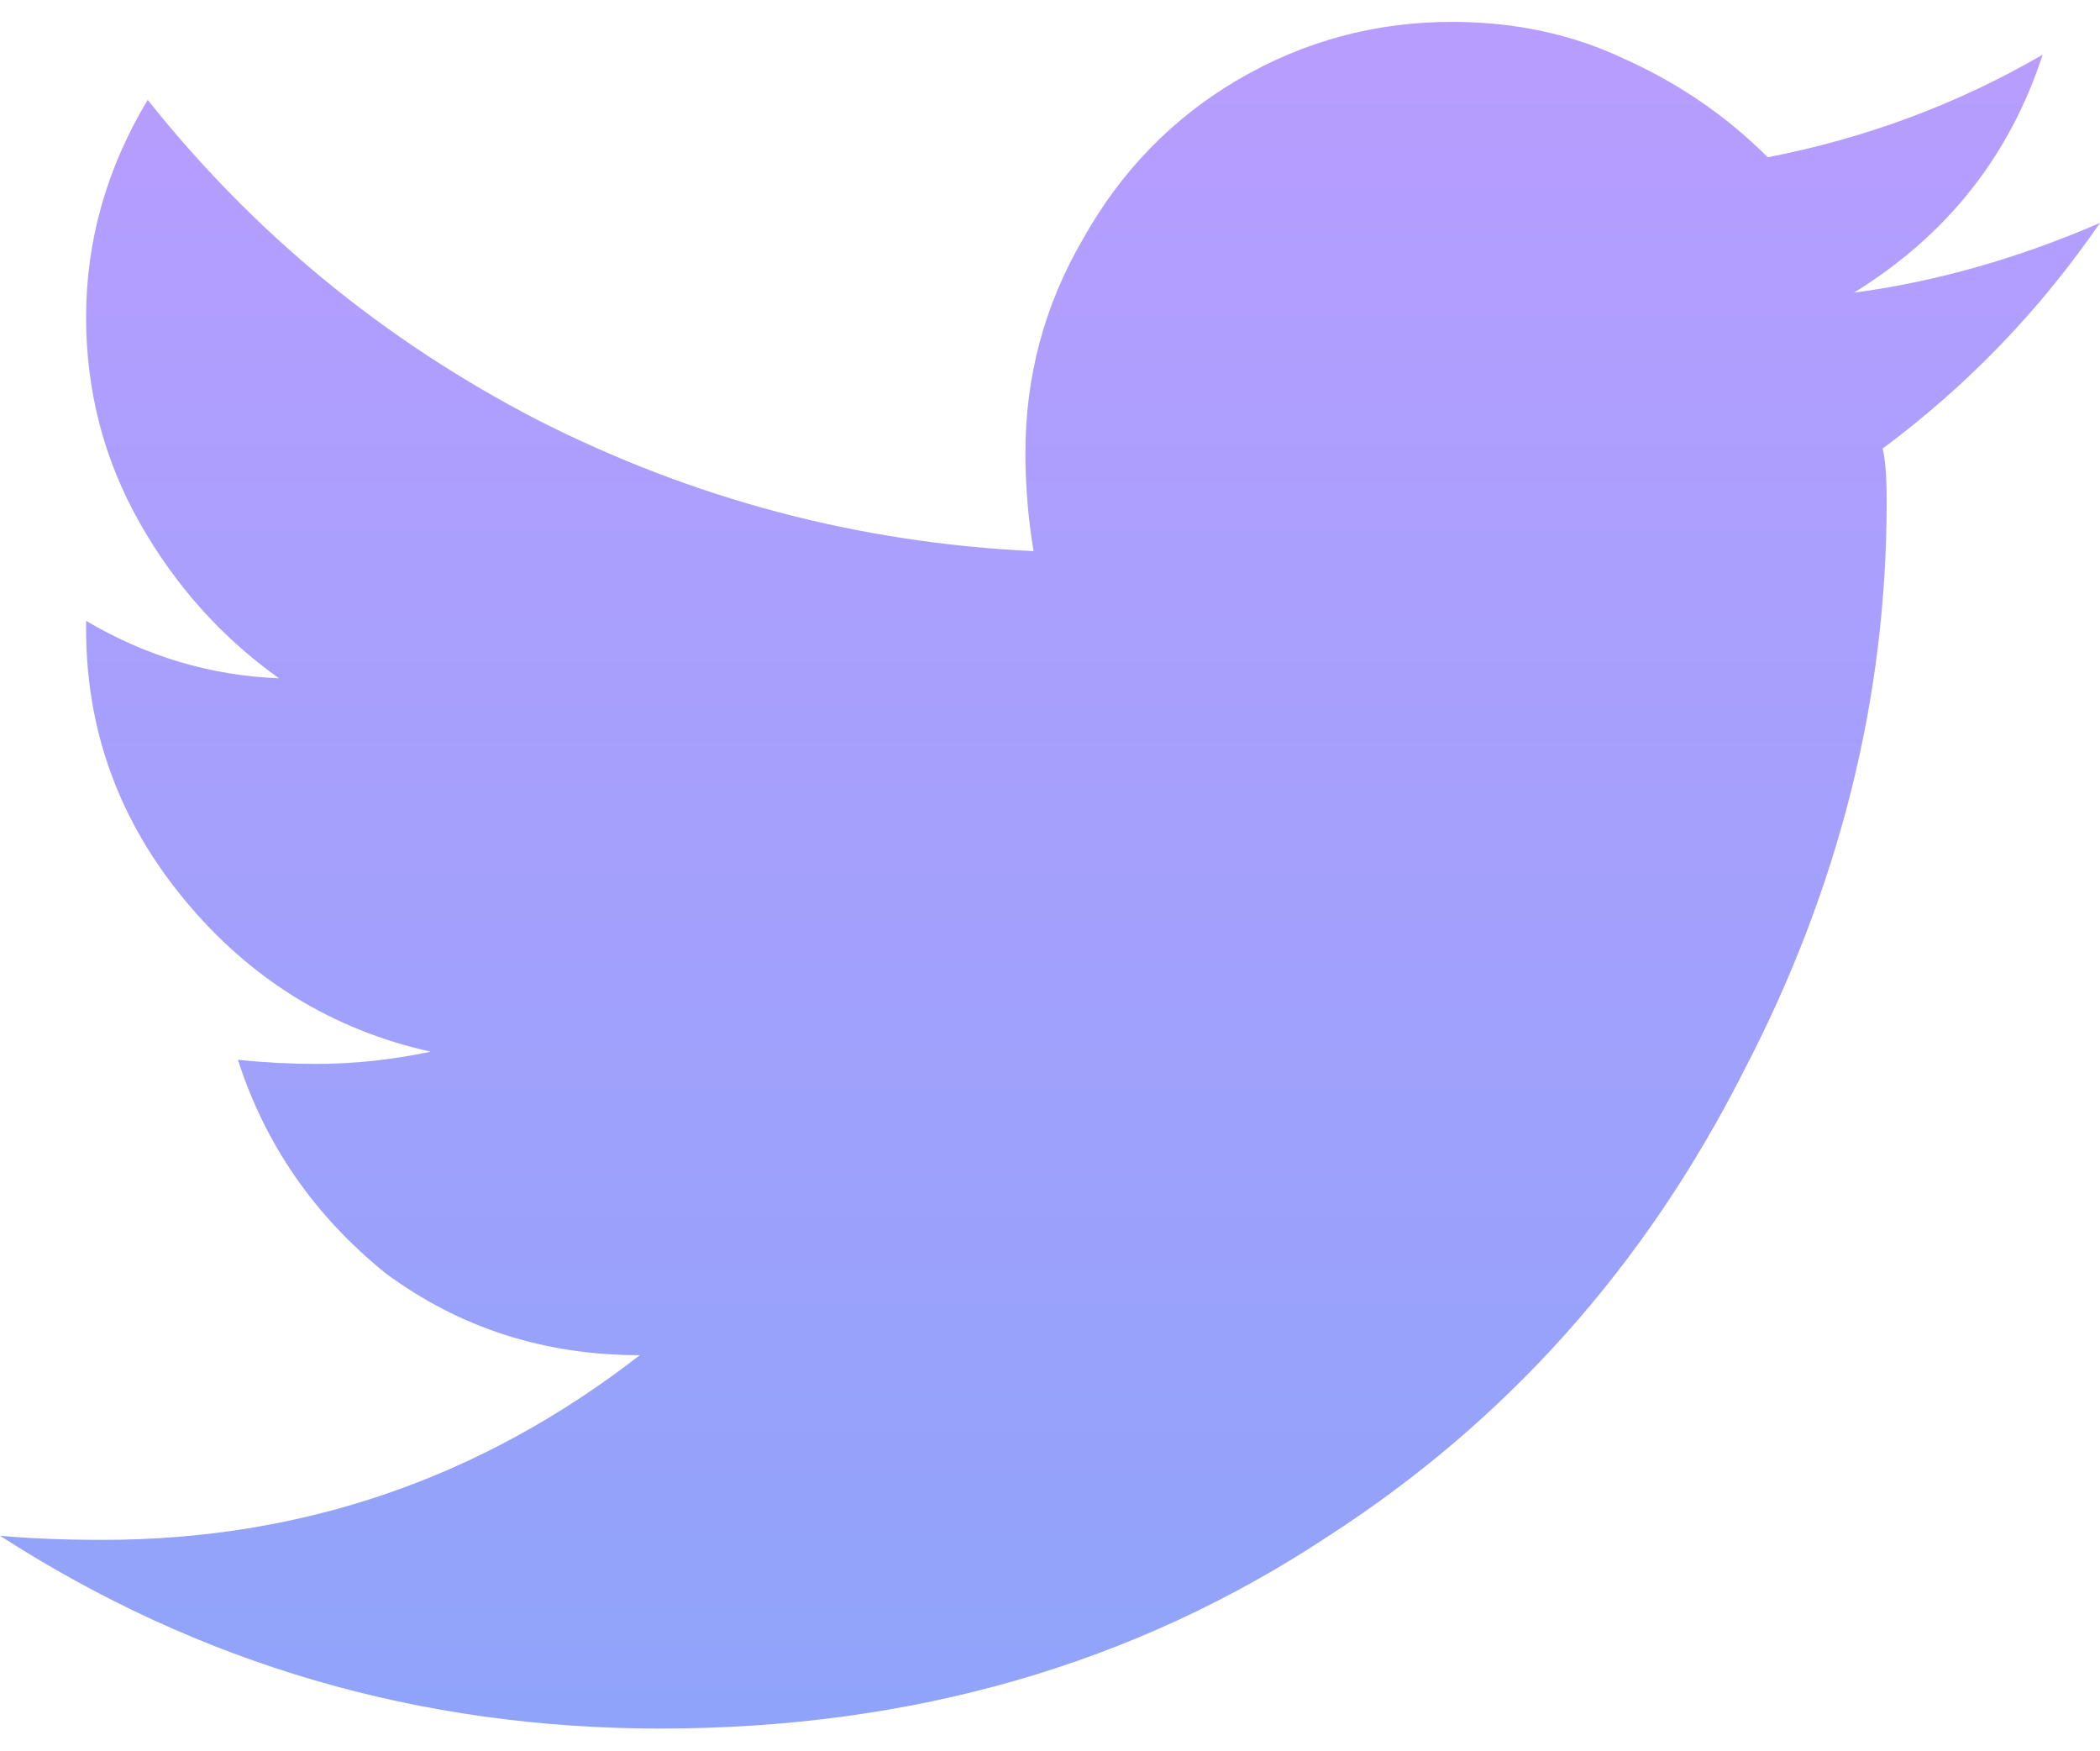
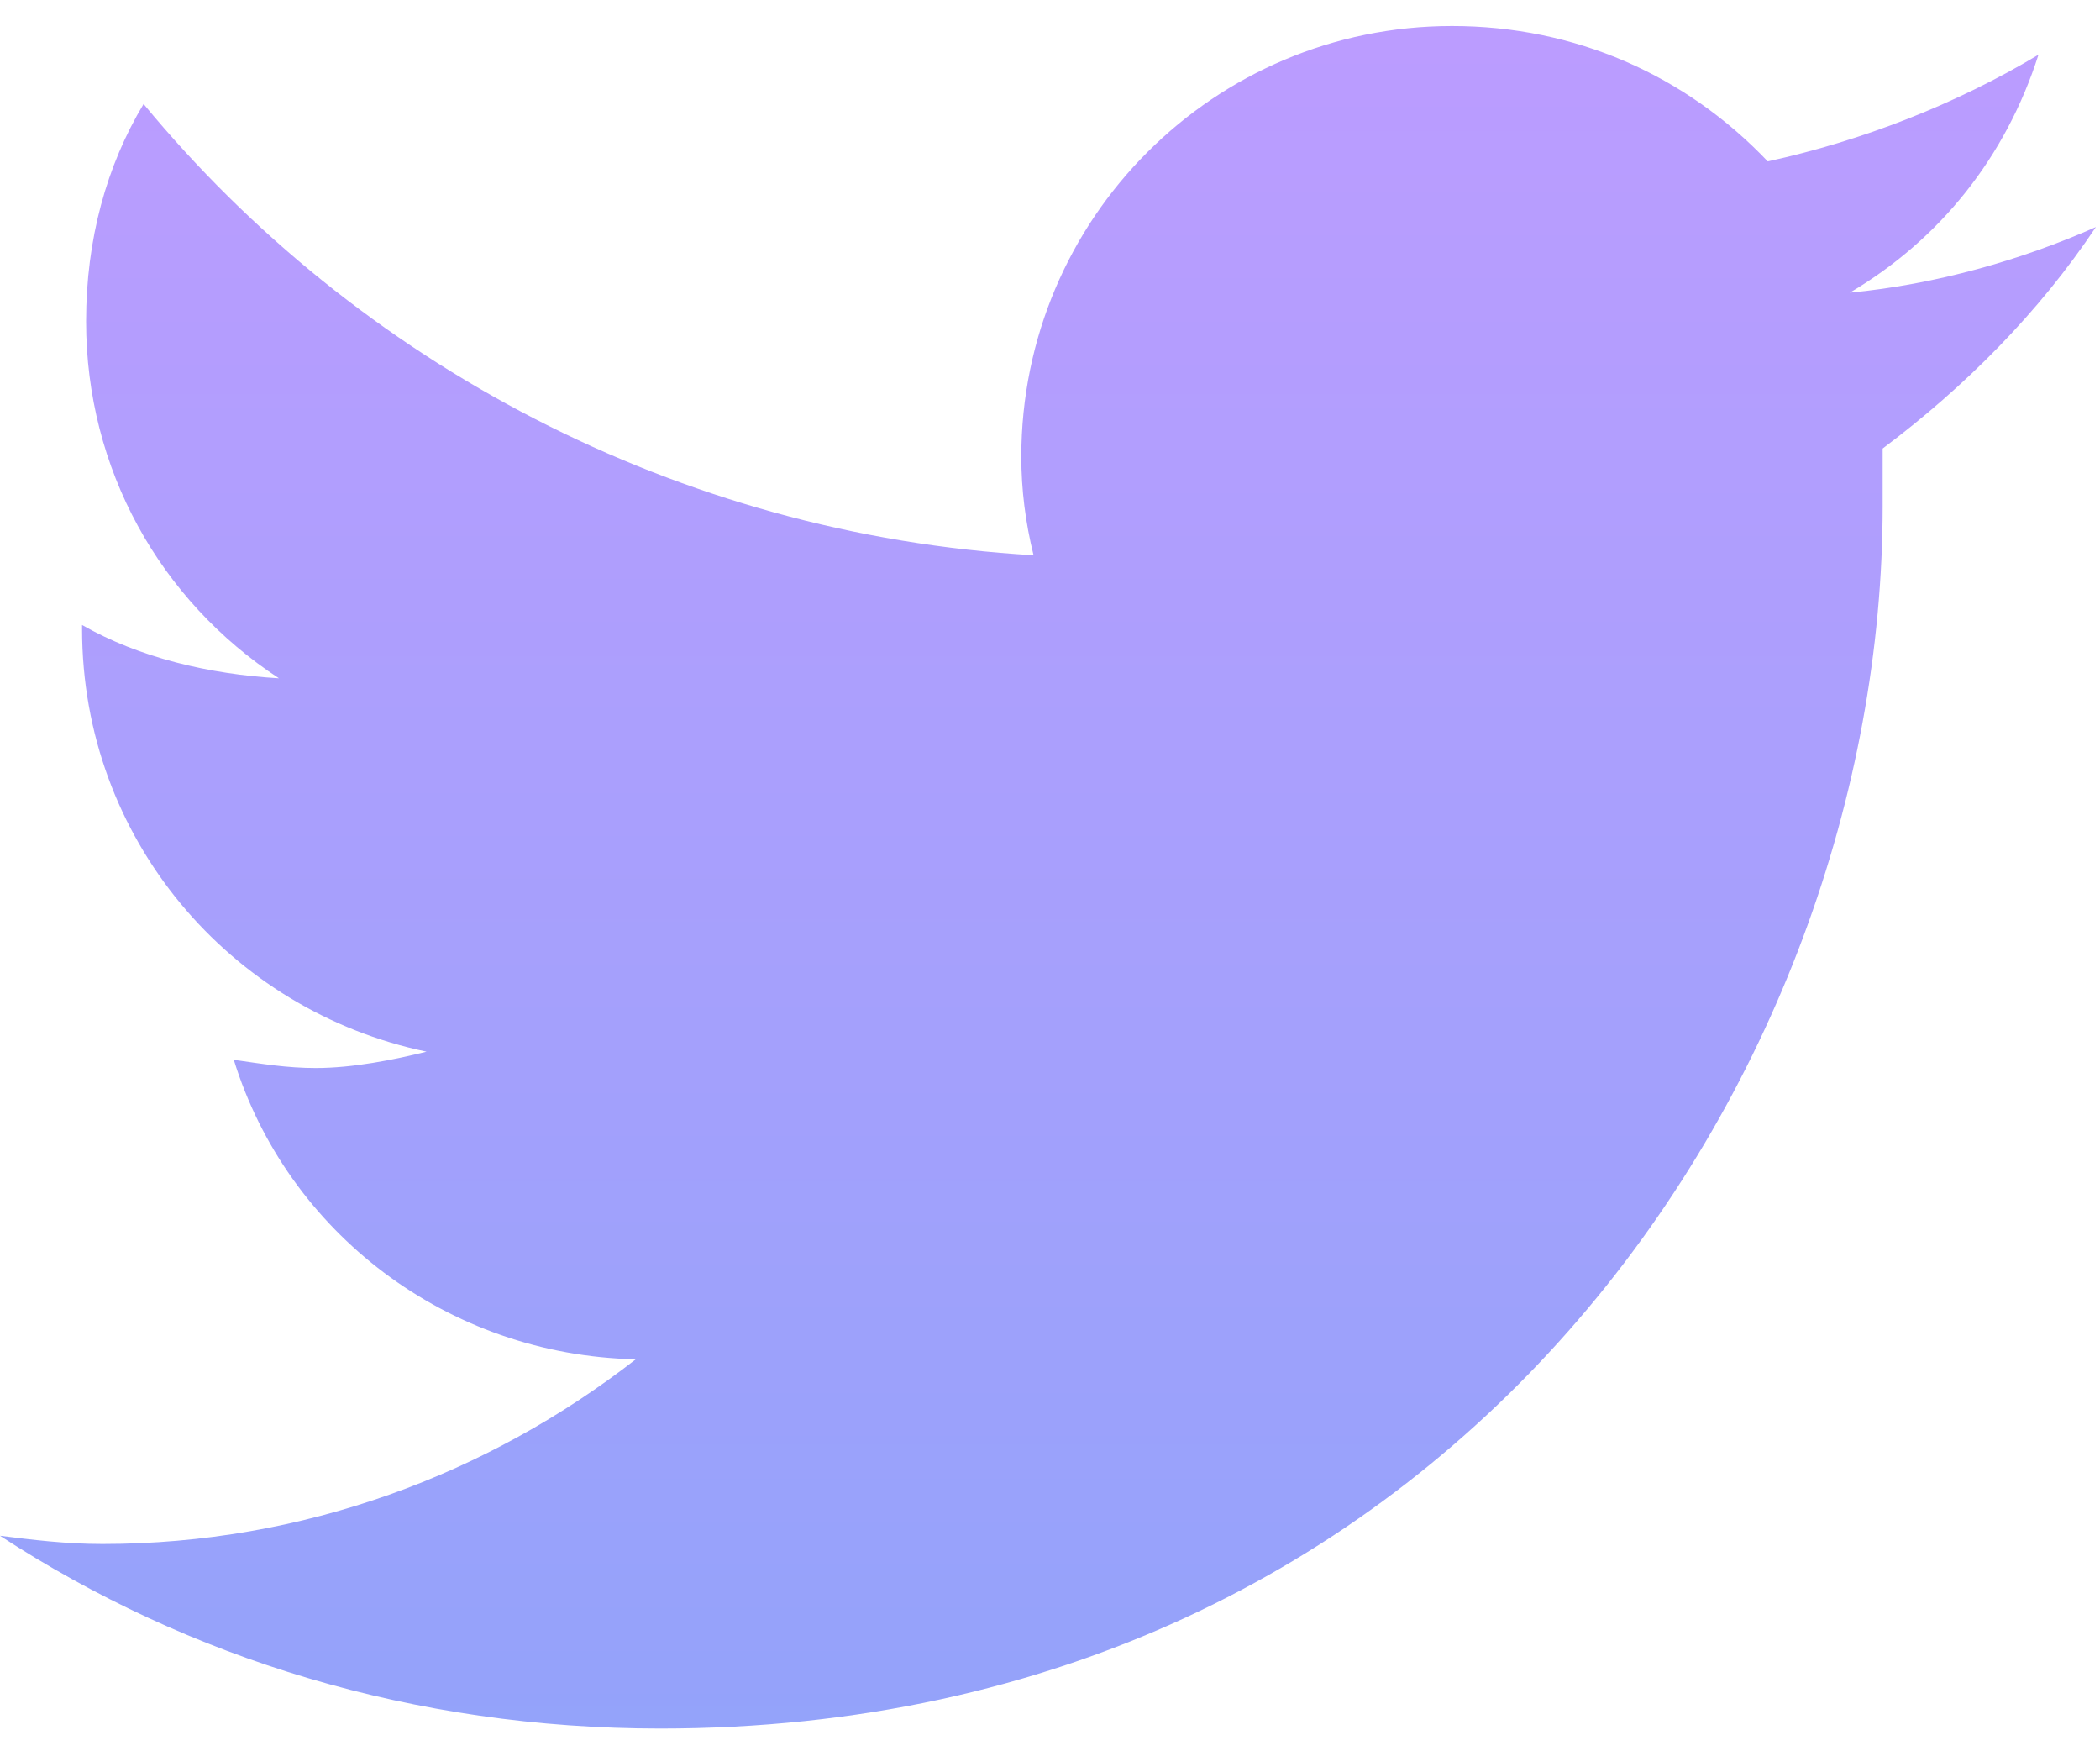
<svg xmlns="http://www.w3.org/2000/svg" width="24" height="20" viewBox="0 0 24 20" fill="none">
-   <path d="M21.516 5.125C21.547 5.25 21.562 5.453 21.562 5.734C21.562 7.984 21.016 10.156 19.922 12.25C18.797 14.469 17.219 16.234 15.188 17.547C12.969 19.016 10.422 19.75 7.547 19.75C4.797 19.75 2.281 19.016 0 17.547C0.344 17.578 0.734 17.594 1.172 17.594C3.453 17.594 5.5 16.891 7.312 15.484C6.219 15.484 5.25 15.172 4.406 14.547C3.594 13.891 3.031 13.078 2.719 12.109C3.031 12.141 3.328 12.156 3.609 12.156C4.047 12.156 4.484 12.109 4.922 12.016C3.797 11.766 2.859 11.188 2.109 10.281C1.359 9.375 0.984 8.344 0.984 7.188V7.094C1.672 7.5 2.406 7.719 3.188 7.75C2.531 7.281 2 6.688 1.594 5.969C1.188 5.25 0.984 4.469 0.984 3.625C0.984 2.75 1.219 1.922 1.688 1.141C2.906 2.672 4.391 3.891 6.141 4.797C7.922 5.703 9.812 6.203 11.812 6.297C11.75 5.922 11.719 5.547 11.719 5.172C11.719 4.297 11.938 3.484 12.375 2.734C12.812 1.953 13.406 1.344 14.156 0.906C14.906 0.469 15.719 0.25 16.594 0.25C17.312 0.25 17.969 0.391 18.562 0.672C19.188 0.953 19.734 1.328 20.203 1.797C21.328 1.578 22.375 1.188 23.344 0.625C22.969 1.781 22.25 2.688 21.188 3.344C22.125 3.219 23.062 2.953 24 2.547C23.312 3.547 22.484 4.406 21.516 5.125Z" fill="url(#paint0_linear)" />
+   <path d="M21.516 5.125C22.453 4.422 23.297 3.578 23.953 2.594C23.109 2.969 22.125 3.25 21.141 3.344C22.172 2.734 22.922 1.797 23.297 0.625C22.359 1.188 21.281 1.609 20.203 1.844C19.266 0.859 18 0.297 16.594 0.297C13.875 0.297 11.672 2.5 11.672 5.219C11.672 5.594 11.719 5.969 11.812 6.344C7.734 6.109 4.078 4.141 1.641 1.188C1.219 1.891 0.984 2.734 0.984 3.672C0.984 5.359 1.828 6.859 3.188 7.75C2.391 7.703 1.594 7.516 0.938 7.141V7.188C0.938 9.578 2.625 11.547 4.875 12.016C4.5 12.109 4.031 12.203 3.609 12.203C3.281 12.203 3 12.156 2.672 12.109C3.281 14.078 5.109 15.484 7.266 15.531C5.578 16.844 3.469 17.641 1.172 17.641C0.75 17.641 0.375 17.594 0 17.547C2.156 18.953 4.734 19.75 7.547 19.75C16.594 19.75 21.516 12.297 21.516 5.781C21.516 5.547 21.516 5.359 21.516 5.125Z" fill="url(#paint0_linear)" />
  <defs>
-     <linearGradient id="paint0_linear" x1="12" y1="-2" x2="12" y2="22" gradientUnits="userSpaceOnUse">
+     <linearGradient id="paint0_linear" x1="12" y1="0" x2="12" y2="24" gradientUnits="userSpaceOnUse">
      <stop stop-color="#BC9CFF" />
      <stop offset="1" stop-color="#8BA4F9" />
    </linearGradient>
  </defs>
</svg>
